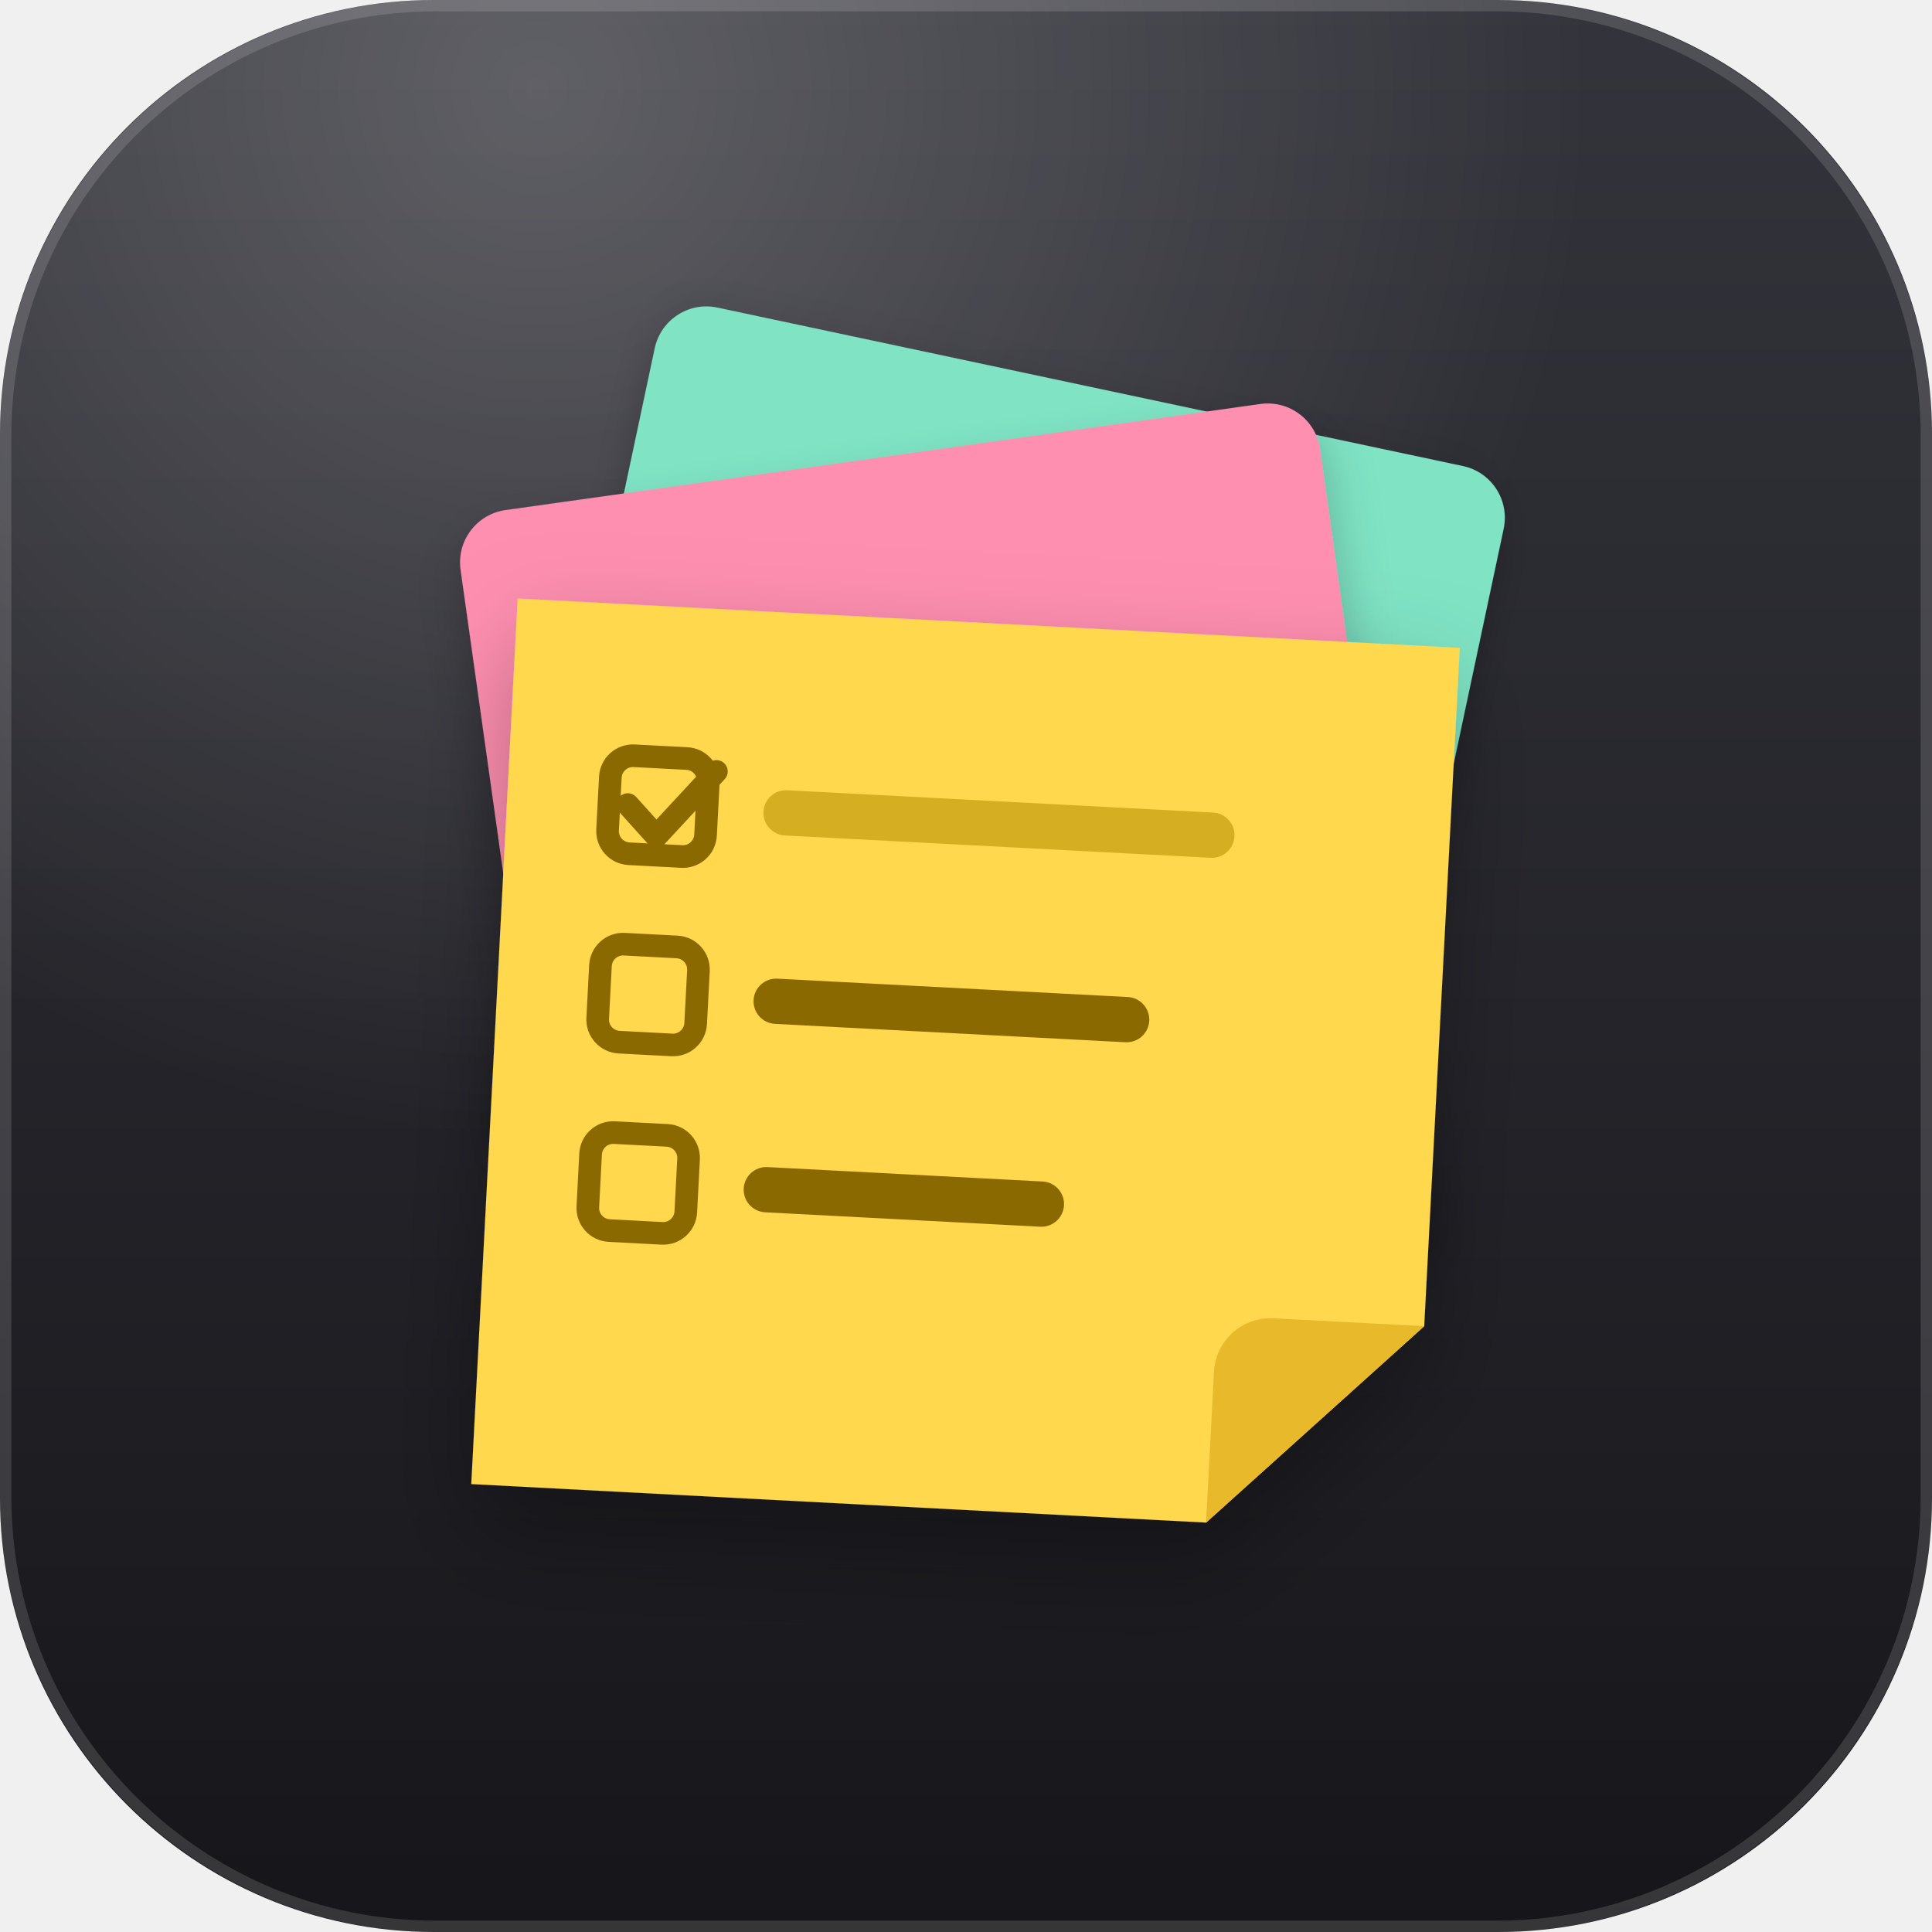
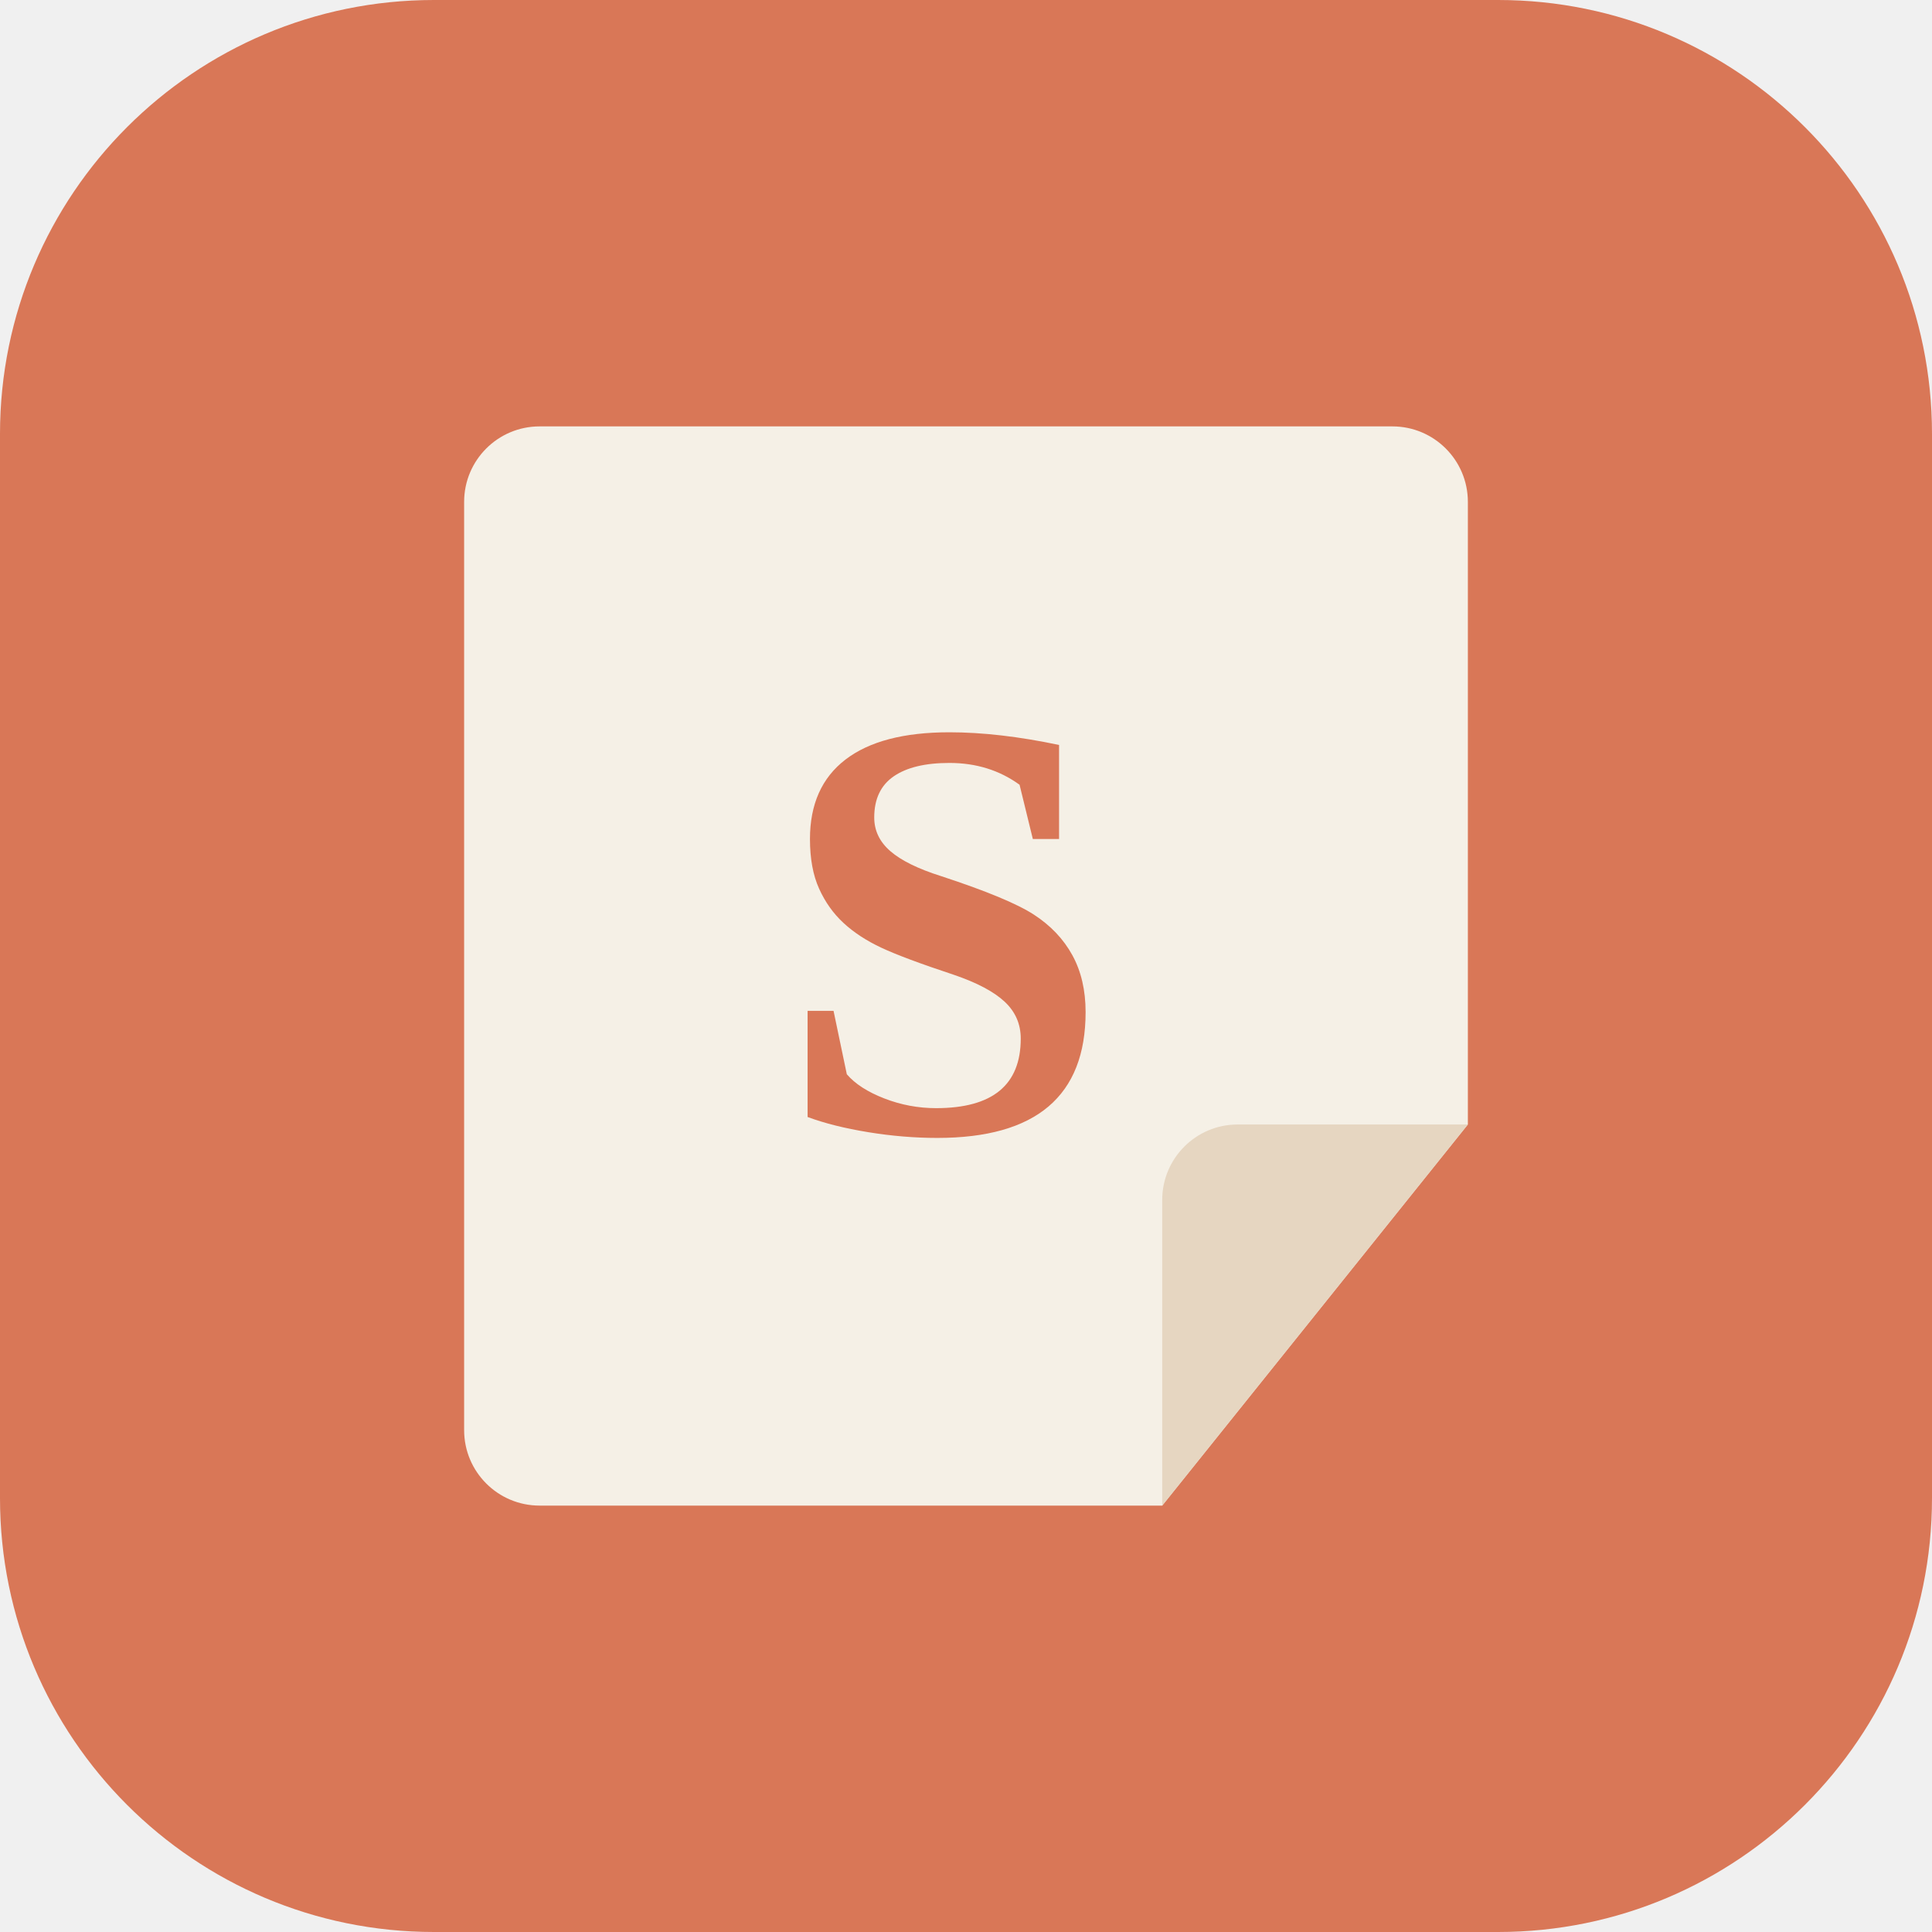
<svg xmlns="http://www.w3.org/2000/svg" viewBox="0 0 1024 1024">
-   <defs>
-     <linearGradient id="sticky-notes-bg" x1="0" y1="0" x2="0" y2="1">
-       <stop offset="0" stop-color="#34343C" />
-       <stop offset="1" stop-color="#16161A" />
-     </linearGradient>
-     <radialGradient id="sticky-notes-sh" cx=".28" cy=".05" r=".9">
-       <stop offset="0" stop-color="#fff" stop-opacity="0.22" />
-       <stop offset=".6" stop-color="#fff" stop-opacity="0" />
-     </radialGradient>
-     <filter id="sticky-notes-ds" x="-20%" y="-20%" width="140%" height="150%">
-       <feDropShadow dx="0" dy="22" stdDeviation="26" flood-color="#000" flood-opacity=".28" />
-     </filter>
-     <filter id="sticky-notes-ds2" x="-20%" y="-20%" width="140%" height="150%">
-       <feDropShadow dx="0" dy="10" stdDeviation="12" flood-color="#000" flood-opacity=".22" />
-     </filter>
-   </defs>
-   <rect width="1024" height="1024" rx="230" fill="url(#sticky-notes-bg)" />
-   <rect width="1024" height="1024" rx="230" fill="url(#sticky-notes-sh)" />
-   <rect x="300" y="200" width="460" height="460" rx="28" fill="#7FE3C4" transform="rotate(12 530 430)" filter="url(#sticky-notes-ds2)" />
-   <rect x="270" y="240" width="460" height="460" rx="28" fill="#FF8FB1" transform="rotate(-8 500 470)" filter="url(#sticky-notes-ds2)" />
-   <g filter="url(#sticky-notes-ds)" transform="rotate(3 512 560)">
-     <path d="M262 330h500v360l-110 110H262z" fill="#FFD84D" />
-     <path d="M762 690H682a30 30 0 0 0-30 30v80z" fill="#E8B92A" />
-     <rect x="316" y="410" width="52" height="52" rx="12" fill="none" stroke="#8A6A00" stroke-width="12" />
-     <path d="M326 436l16 16 30-36" fill="none" stroke="#8A6A00" stroke-width="12" stroke-linecap="round" stroke-linejoin="round" />
-     <rect x="398" y="424" width="250" height="24" rx="12" fill="#B58D00" opacity=".55" />
-     <rect x="316" y="510" width="52" height="52" rx="12" fill="none" stroke="#8A6A00" stroke-width="12" />
-     <rect x="398" y="524" width="210" height="24" rx="12" fill="#8A6A00" />
-     <rect x="316" y="610" width="52" height="52" rx="12" fill="none" stroke="#8A6A00" stroke-width="12" />
-     <rect x="398" y="624" width="170" height="24" rx="12" fill="#8A6A00" />
-   </g>
-   <rect x="3" y="3" width="1018" height="1018" rx="228" fill="none" stroke="#fff" stroke-opacity=".14" stroke-width="6" />
+   <rect width="1024" height="1024" rx="230" fill="#D97757" />
+   <path d="M286 226h452a40 40 0 0 1 40 40v330L616 798H286a40 40 0 0 1-40-40V266a40 40 0 0 1 40-40z" fill="#F5F0E6" />
+   <path d="M616 798V636a40 40 0 0 1 40-40h122z" fill="#E6D6C1" />
+   <text x="500" y="600" text-anchor="middle" font-family="Georgia,'Times New Roman',serif" font-weight="700" font-size="320" fill="#D97757">S</text>
</svg>
